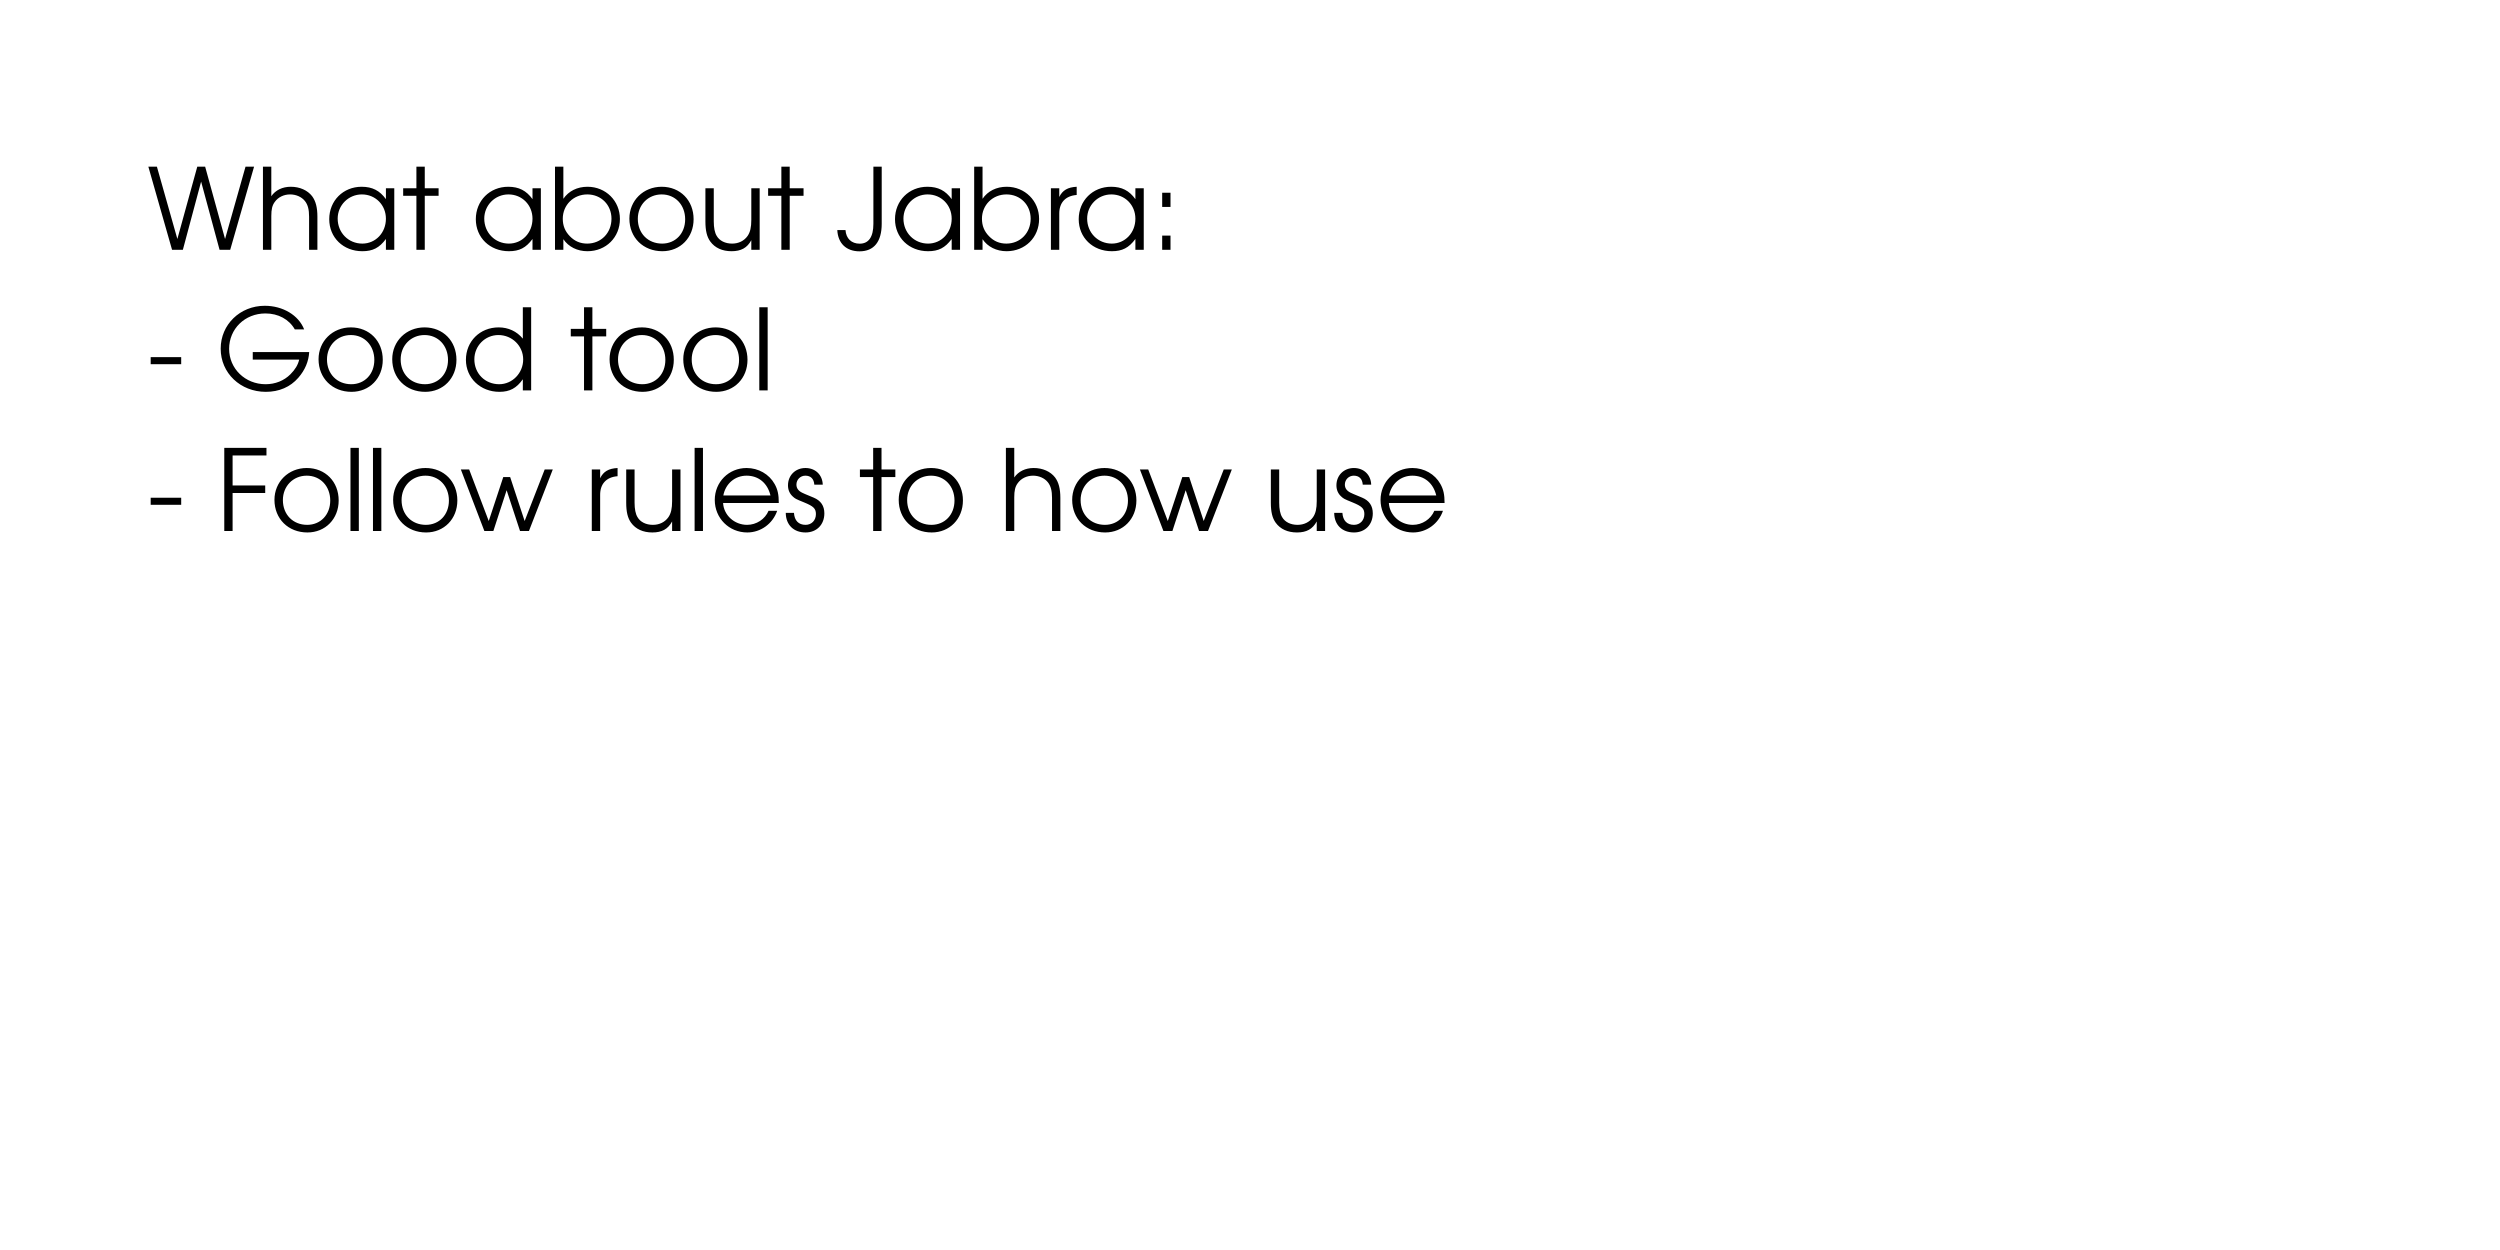
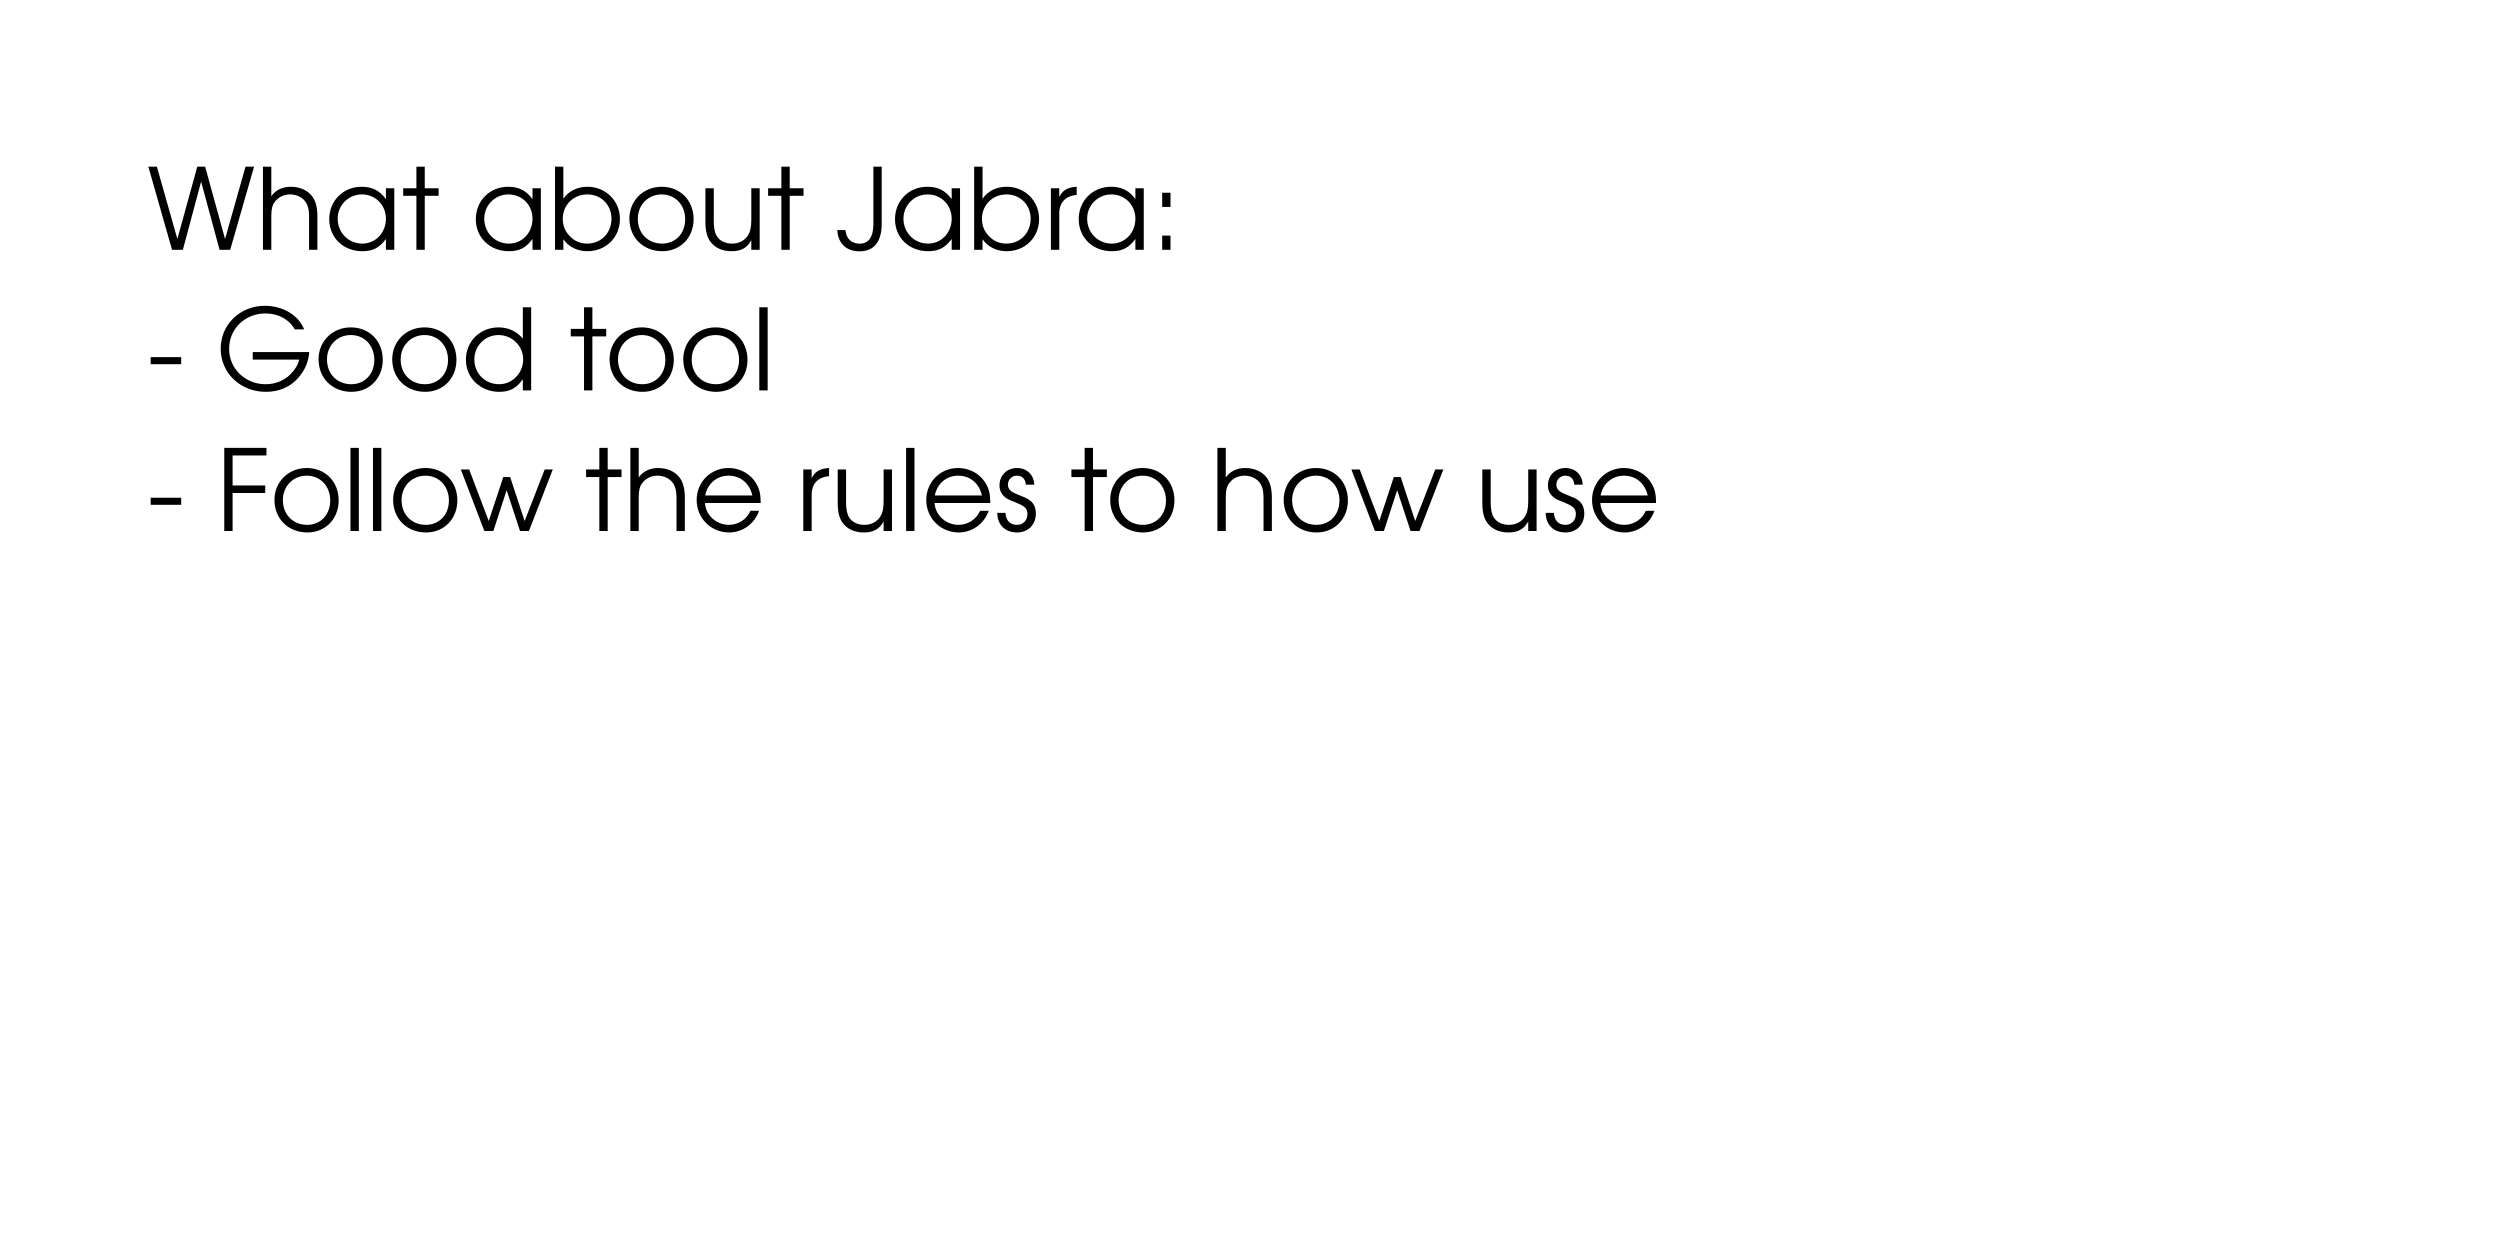
<svg xmlns="http://www.w3.org/2000/svg" width="1000" height="500" viewBox="0 0 1000 500" id="svg2" version="1.1">
  <defs id="defs4">
    <marker style="overflow:visible;" id="marker4958" refX="0.0" refY="0.0" orient="auto">
      <path transform="scale(0.4) rotate(180) translate(10,0)" style="fill-rule:evenodd;stroke:#000000;stroke-width:1pt;stroke-opacity:1;fill:#000000;fill-opacity:1" d="M 0.0,0.0 L 5.0,-5.0 L -12.5,0.0 L 5.0,5.0 L 0.0,0.0 z " id="path4960" />
    </marker>
    <marker style="overflow:visible;" id="marker4672" refX="0.0" refY="0.0" orient="auto">
      <path transform="scale(0.4) rotate(180) translate(10,0)" style="fill-rule:evenodd;stroke:#000000;stroke-width:1pt;stroke-opacity:1;fill:#000000;fill-opacity:1" d="M 0.0,0.0 L 5.0,-5.0 L -12.5,0.0 L 5.0,5.0 L 0.0,0.0 z " id="path4674" />
    </marker>
    <marker orient="auto" refY="0.0" refX="0.0" id="Arrow1Mend" style="overflow:visible;">
      <path id="path4365" d="M 0.0,0.0 L 5.0,-5.0 L -12.5,0.0 L 5.0,5.0 L 0.0,0.0 z " style="fill-rule:evenodd;stroke:#000000;stroke-width:1pt;stroke-opacity:1;fill:#000000;fill-opacity:1" transform="scale(0.4) rotate(180) translate(10,0)" />
    </marker>
  </defs>
  <g id="layer1" transform="translate(0,-552.3621)">
    <rect style="opacity:1;fill:#ffffff;fill-opacity:1;stroke:none;stroke-width:3.543;stroke-linecap:round;stroke-linejoin:round;stroke-miterlimit:4;stroke-dasharray:none;stroke-dashoffset:0;stroke-opacity:1" id="rect4322" width="1069" height="548" x="-30" y="533.362" />
    <rect style="opacity:1;fill:#ffffff;fill-opacity:1;stroke:none;stroke-width:3.543;stroke-linecap:round;stroke-linejoin:round;stroke-miterlimit:4;stroke-dasharray:none;stroke-dashoffset:0;stroke-opacity:1" id="rect5270" width="1059.246" height="560.029" x="-1051.698" y="490.86" />
    <g id="g4279" transform="matrix(1.118562,0,0,1.118562,-121.7126,3.809749)">
      <path id="path4231" d="m 475.277,172.519 c 0,0 -22.297,18.335 -33.84,0 -11.544,-18.335 -2.525,-66.67 32.83,-66.67 35.355,0 48.326,49.978 35.355,66.67 -12.97,16.693 -34.345,0 -34.345,0 z" style="fill:none;fill-rule:evenodd;stroke:#000000;stroke-width:3.543;stroke-linecap:round;stroke-linejoin:miter;stroke-miterlimit:0.9;stroke-dasharray:3.543, 7.087;stroke-dashoffset:0;stroke-opacity:1" />
      <g transform="translate(103.4879,66.78571)" id="g4205">
        <path style="opacity:1;fill:#ffffff;fill-opacity:1;stroke:#000000;stroke-width:7.087;stroke-linecap:round;stroke-linejoin:round;stroke-miterlimit:4;stroke-dasharray:none;stroke-dashoffset:0;stroke-opacity:1" id="path4201" d="m 365.029,118.553 a 14.505,14.505 0 0 1 -6.955,-16.583 14.505,14.505 0 0 1 14.523,-10.604 14.505,14.505 0 0 1 13.678,11.674 14.505,14.505 0 0 1 -8.191,16.009" />
        <rect style="opacity:1;fill:#ffffff;fill-opacity:1;stroke:#000000;stroke-width:7.087;stroke-linecap:round;stroke-linejoin:round;stroke-miterlimit:4;stroke-dasharray:none;stroke-dashoffset:0;stroke-opacity:1" id="rect4203" width="11.617" height="46.467" x="366.239" y="118.476" />
      </g>
    </g>
    <g id="g4603" transform="matrix(1.118562,0,0,1.118562,-35.49982,-10.82269)">
      <g style="fill:#ffffff" transform="translate(86.97413,213.5462)" id="g4599">
        <path style="fill:#ffffff;fill-rule:evenodd;stroke:none;stroke-width:7.087;stroke-linecap:round;stroke-linejoin:round;stroke-miterlimit:4;stroke-dasharray:none;stroke-opacity:1" d="m 160.235,-48.19 c -37.857,45.714 -34.126,116.299 -34.126,116.299 62.857,32.143 125,0 125,0 0,0 -4.596,-77.064 -24.062,-116.811" id="path4590" />
        <path id="path4592" d="m 160.235,-48.19 c -37.857,45.714 -34.126,116.299 -34.126,116.299 62.857,32.143 125,0 125,0 0,0 0,-39.941 -8.152,-65.546" style="fill:#ffffff;fill-rule:evenodd;stroke:#000000;stroke-width:7.087;stroke-linecap:round;stroke-linejoin:round;stroke-miterlimit:4;stroke-dasharray:none;stroke-opacity:1" />
      </g>
      <circle style="opacity:1;fill:#ffffff;fill-opacity:1;stroke:#000000;stroke-width:7.087;stroke-linecap:round;stroke-miterlimit:4;stroke-dasharray:none;stroke-dashoffset:0;stroke-opacity:1" id="circle4197" cx="274.822" cy="122.867" r="30" />
      <g transform="translate(-200.5133,15)" id="g4241">
        <path id="path4253" d="m 475.277,172.519 c 0,0 -22.297,18.335 -33.84,0 -11.544,-18.335 -2.525,-66.67 32.83,-66.67 35.355,0 48.326,49.978 35.355,66.67 -12.97,16.693 -34.345,0 -34.345,0 z" style="fill:none;fill-rule:evenodd;stroke:#000000;stroke-width:3.543;stroke-linecap:round;stroke-linejoin:miter;stroke-miterlimit:0.9;stroke-dasharray:3.543, 7.087;stroke-dashoffset:0;stroke-opacity:1" />
        <g transform="translate(105,66.78571)" id="g4243">
          <rect style="opacity:1;fill:#ffffff;fill-opacity:1;stroke:#000000;stroke-width:7.087;stroke-linecap:round;stroke-linejoin:round;stroke-miterlimit:4;stroke-dasharray:none;stroke-dashoffset:0;stroke-opacity:1" id="rect4245" width="32.143" height="22.5" x="354.464" y="135.219" />
          <g id="g4247" transform="translate(-1.512097,0)">
            <path d="m 365.029,118.553 a 14.505,14.505 0 0 1 -6.955,-16.583 14.505,14.505 0 0 1 14.523,-10.604 14.505,14.505 0 0 1 13.678,11.674 14.505,14.505 0 0 1 -8.191,16.009" id="path4249" style="opacity:1;fill:#ffffff;fill-opacity:1;stroke:#000000;stroke-width:7.087;stroke-linecap:round;stroke-linejoin:round;stroke-miterlimit:4;stroke-dasharray:none;stroke-dashoffset:0;stroke-opacity:1" />
            <rect y="118.476" x="366.239" height="46.467" width="11.617" id="rect4251" style="opacity:1;fill:#ffffff;fill-opacity:1;stroke:#000000;stroke-width:7.087;stroke-linecap:round;stroke-linejoin:round;stroke-miterlimit:4;stroke-dasharray:none;stroke-dashoffset:0;stroke-opacity:1" />
          </g>
        </g>
      </g>
    </g>
    <g id="g4299" transform="matrix(1.118562,0,0,1.118562,61.81506,-28.71968)">
      <path style="fill:none;fill-rule:evenodd;stroke:#000000;stroke-width:3.543;stroke-linecap:round;stroke-linejoin:miter;stroke-miterlimit:0.9;stroke-dasharray:3.543, 7.087;stroke-dashoffset:0;stroke-opacity:1" d="m 515.827,260.244 c 0,0 -77.272,63.544 -117.278,0 -40.006,-63.544 -8.752,-231.055 113.777,-231.055 122.529,0 167.48,173.205 122.529,231.055 -44.95,57.851 -119.029,0 -119.029,0 z" id="path4293" />
      <g id="g4287" transform="translate(142.9133,154.3672)">
        <path d="m 365.029,118.553 a 14.505,14.505 0 0 1 -6.955,-16.583 14.505,14.505 0 0 1 14.523,-10.604 14.505,14.505 0 0 1 13.678,11.674 14.505,14.505 0 0 1 -8.191,16.009" id="path4289" style="opacity:1;fill:#ffffff;fill-opacity:1;stroke:#000000;stroke-width:7.087;stroke-linecap:round;stroke-linejoin:round;stroke-miterlimit:4;stroke-dasharray:none;stroke-dashoffset:0;stroke-opacity:1" />
        <rect y="118.476" x="366.239" height="46.467" width="11.617" id="rect4291" style="opacity:1;fill:#ffffff;fill-opacity:1;stroke:#000000;stroke-width:7.087;stroke-linecap:round;stroke-linejoin:round;stroke-miterlimit:4;stroke-dasharray:none;stroke-dashoffset:0;stroke-opacity:1" />
      </g>
    </g>
    <g id="g4379" transform="matrix(2.041065,0,0,2.041065,-2275.938,-534.4789)">
      <path d="m 1037.816,325.533 a 11.063,11.063 0 0 1 3.247,7.834 11.063,11.063 0 0 1 -3.254,7.832" style="opacity:1;fill:none;fill-opacity:0.411;stroke:#000000;stroke-width:1.942;stroke-linecap:round;stroke-linejoin:round;stroke-miterlimit:4;stroke-dasharray:none;stroke-dashoffset:0;stroke-opacity:1" id="ellipse4327" />
      <path d="m 1045.238,318.283 a 21.438,21.438 0 0 1 0.172,29.983" id="circle4333" style="opacity:1;fill:none;fill-opacity:0.411;stroke:#000000;stroke-width:1.942;stroke-linecap:round;stroke-linejoin:round;stroke-miterlimit:4;stroke-dasharray:none;stroke-dashoffset:0;stroke-opacity:1" />
      <path d="m 1054.935,308.534 a 35.188,35.188 0 0 1 -0.097,49.752" style="opacity:1;fill:none;fill-opacity:0.411;stroke:#000000;stroke-width:1.942;stroke-linecap:round;stroke-linejoin:round;stroke-miterlimit:4;stroke-dasharray:none;stroke-dashoffset:0;stroke-opacity:1" id="circle4339" />
      <path d="m 1067.368,296.042 a 52.813,52.813 0 0 1 0.012,74.629" id="circle4345" style="opacity:1;fill:none;fill-opacity:0.411;stroke:#000000;stroke-width:1.942;stroke-linecap:round;stroke-linejoin:round;stroke-miterlimit:4;stroke-dasharray:none;stroke-dashoffset:0;stroke-opacity:1" />
    </g>
    <g id="g5180" transform="translate(-1021.594,-46.95544)">
      <rect y="642.111" x="22.51" height="153.051" width="303.522" id="rect4215" style="opacity:1;fill:#ffffff;fill-opacity:1;stroke:#000000;stroke-width:2.017;stroke-linecap:round;stroke-linejoin:round;stroke-miterlimit:4;stroke-dasharray:none;stroke-dashoffset:0;stroke-opacity:1" />
      <g id="g4199" transform="matrix(0.1976103,0,0,0.1976103,247.8544,631.3087)" style="fill:#ffffff">
        <circle r="30" cy="122.362" cx="86.429" id="circle4201" style="opacity:1;fill:#ffffff;fill-opacity:1;stroke:#000000;stroke-width:7.087;stroke-linecap:round;stroke-miterlimit:4;stroke-dasharray:none;stroke-dashoffset:0;stroke-opacity:1" />
        <path style="fill:#ffffff;fill-rule:evenodd;stroke:none;stroke-width:7.087;stroke-linecap:round;stroke-linejoin:round;stroke-miterlimit:4;stroke-dasharray:none;stroke-opacity:1" d="m 58.412,166.064 c -37.857,45.714 -34.126,116.299 -34.126,116.299 62.857,32.143 125,0 125,0 0,0 -4.596,-77.064 -24.062,-116.811" id="path4203" />
        <path id="path4205" d="m 58.412,166.064 c -37.857,45.714 -34.126,116.299 -34.126,116.299 62.857,32.143 125,0 125,0 0,0 0,-39.941 -8.152,-65.546" style="fill:#ffffff;fill-rule:evenodd;stroke:#000000;stroke-width:7.087;stroke-linecap:round;stroke-linejoin:round;stroke-miterlimit:4;stroke-dasharray:none;stroke-opacity:1" />
      </g>
      <g id="g4671" transform="matrix(0.4017374,0,0,0.4017374,136.6305,623.2813)" style="fill:#ffffff">
        <circle r="30" cy="122.362" cx="86.429" id="circle4673" style="opacity:1;fill:#ffffff;fill-opacity:1;stroke:#000000;stroke-width:7.087;stroke-linecap:round;stroke-miterlimit:4;stroke-dasharray:none;stroke-dashoffset:0;stroke-opacity:1" />
        <path style="fill:#ffffff;fill-rule:evenodd;stroke:none;stroke-width:7.087;stroke-linecap:round;stroke-linejoin:round;stroke-miterlimit:4;stroke-dasharray:none;stroke-opacity:1" d="m 58.412,166.064 c -37.857,45.714 -34.126,116.299 -34.126,116.299 62.857,32.143 125,0 125,0 0,0 -4.596,-77.064 -24.062,-116.811" id="path4675" />
        <path id="path4677" d="m 58.412,166.064 c -37.857,45.714 -34.126,116.299 -34.126,116.299 62.857,32.143 125,0 125,0 0,0 0,-39.941 -8.152,-65.546" style="fill:#ffffff;fill-rule:evenodd;stroke:#000000;stroke-width:7.087;stroke-linecap:round;stroke-linejoin:round;stroke-miterlimit:4;stroke-dasharray:none;stroke-opacity:1" />
      </g>
      <path style="fill:none;fill-rule:evenodd;stroke:#000000;stroke-width:1.068;stroke-linecap:round;stroke-linejoin:miter;stroke-miterlimit:4;stroke-dasharray:none;stroke-opacity:1" d="m 243.924,724.15 0.603,41.907" id="path4309" />
      <path id="path4305" d="m 69.36,724.15 211.949,0" style="fill:none;fill-rule:evenodd;stroke:#000000;stroke-width:3.205;stroke-linecap:round;stroke-linejoin:miter;stroke-miterlimit:4;stroke-dasharray:none;stroke-opacity:1" />
      <path id="path4307" d="m 103.429,725.356 0.603,41.907" style="fill:none;fill-rule:evenodd;stroke:#000000;stroke-width:1.068;stroke-linecap:round;stroke-linejoin:miter;stroke-miterlimit:4;stroke-dasharray:none;stroke-opacity:1" />
      <path transform="scale(-1,1)" d="m -190.947,675.818 a 39.34,39.34 0 0 1 0.471,54.723" style="opacity:1;fill:none;fill-opacity:0.411;stroke:#000000;stroke-width:2.137;stroke-linecap:round;stroke-linejoin:round;stroke-miterlimit:4;stroke-dasharray:none;stroke-dashoffset:0;stroke-opacity:1" id="circle4359" />
      <path transform="scale(-1,1)" d="m -173.39,657.69 a 64.573,64.573 0 0 1 18.985,46.168 64.573,64.573 0 0 1 -19.605,45.908" id="circle4365" style="opacity:1;fill:none;fill-opacity:0.411;stroke:#000000;stroke-width:2.137;stroke-linecap:round;stroke-linejoin:round;stroke-miterlimit:4;stroke-dasharray:none;stroke-dashoffset:0;stroke-opacity:1" />
      <path transform="scale(-1,1)" d="m -142.752,643.568 a 96.916,96.916 0 0 1 -7.9,128.591" style="opacity:1;fill:none;fill-opacity:0.411;stroke:#000000;stroke-width:2.137;stroke-linecap:round;stroke-linejoin:round;stroke-miterlimit:4;stroke-dasharray:none;stroke-dashoffset:0;stroke-opacity:1" id="circle4371" />
      <path transform="scale(-1,1)" d="M -96.087,644.021 A 136.492,136.492 0 0 1 -118.067,795.334" id="circle4410" style="opacity:1;fill:none;fill-opacity:0.411;stroke:#000000;stroke-width:2.137;stroke-linecap:round;stroke-linejoin:round;stroke-miterlimit:4;stroke-dasharray:none;stroke-dashoffset:0;stroke-opacity:1" />
      <path transform="scale(-1,1)" d="M -45.461,643.623 A 183.53,183.53 0 0 1 -60.144,795.38" style="opacity:1;fill:none;fill-opacity:0.411;stroke:#000000;stroke-width:2.137;stroke-linecap:round;stroke-linejoin:round;stroke-miterlimit:4;stroke-dasharray:none;stroke-dashoffset:0;stroke-opacity:1" id="circle4424" />
      <path d="M 57.258,644.158 A 238.124,238.124 0 0 1 52.794,794.646" id="circle4442" style="opacity:1;fill:none;fill-opacity:0.411;stroke:#b3b3b3;stroke-width:2.137;stroke-linecap:round;stroke-linejoin:round;stroke-miterlimit:4;stroke-dasharray:none;stroke-dashoffset:0;stroke-opacity:1" />
      <path style="opacity:1;fill:none;fill-opacity:0.411;stroke:#b3b3b3;stroke-width:2.137;stroke-linecap:round;stroke-linejoin:round;stroke-miterlimit:4;stroke-dasharray:none;stroke-dashoffset:0;stroke-opacity:1" id="path4210" d="m 142.873,644.106 a 238.124,238.124 0 0 1 -4.584,150.911" />
      <path d="m 257.942,643.772 a 238.124,238.124 0 0 1 -4.765,152.003" id="path4212" style="opacity:1;fill:none;fill-opacity:0.411;stroke:#b3b3b3;stroke-width:2.137;stroke-linecap:round;stroke-linejoin:round;stroke-miterlimit:4;stroke-dasharray:none;stroke-dashoffset:0;stroke-opacity:1" />
      <g style="fill:#ffffff" transform="matrix(0.4017374,0,0,0.4017374,74.37474,653.5538)" id="g4191">
        <circle style="opacity:1;fill:#ffffff;fill-opacity:1;stroke:#000000;stroke-width:7.087;stroke-linecap:round;stroke-miterlimit:4;stroke-dasharray:none;stroke-dashoffset:0;stroke-opacity:1" id="path4138" cx="86.429" cy="122.362" r="30" />
        <path id="path4584" d="m 58.412,166.064 c -37.857,45.714 -34.126,116.299 -34.126,116.299 62.857,32.143 125,0 125,0 0,0 -4.596,-77.064 -24.062,-116.811" style="fill:#ffffff;fill-rule:evenodd;stroke:none;stroke-width:7.087;stroke-linecap:round;stroke-linejoin:round;stroke-miterlimit:4;stroke-dasharray:none;stroke-opacity:1" />
        <path style="fill:#ffffff;fill-rule:evenodd;stroke:#000000;stroke-width:7.087;stroke-linecap:round;stroke-linejoin:round;stroke-miterlimit:4;stroke-dasharray:none;stroke-opacity:1" d="m 58.412,166.064 c -37.857,45.714 -34.126,116.299 -34.126,116.299 62.857,32.143 125,0 125,0 0,0 0,-39.941 -8.152,-65.546" id="path4164" />
      </g>
      <g id="g4624" transform="matrix(0.4017374,0,0,0.4017374,201.3285,653.5538)" style="fill:#ffffff">
        <circle r="30" cy="122.362" cx="86.429" id="circle4626" style="opacity:1;fill:#ffffff;fill-opacity:1;stroke:#000000;stroke-width:7.087;stroke-linecap:round;stroke-miterlimit:4;stroke-dasharray:none;stroke-dashoffset:0;stroke-opacity:1" />
        <path style="fill:#ffffff;fill-rule:evenodd;stroke:none;stroke-width:7.087;stroke-linecap:round;stroke-linejoin:round;stroke-miterlimit:4;stroke-dasharray:none;stroke-opacity:1" d="m 58.412,166.064 c -37.857,45.714 -34.126,116.299 -34.126,116.299 62.857,32.143 125,0 125,0 0,0 -4.596,-77.064 -24.062,-116.811" id="path4628" />
        <path id="path4630" d="m 58.412,166.064 c -37.857,45.714 -34.126,116.299 -34.126,116.299 62.857,32.143 125,0 125,0 0,0 0,-39.941 -8.152,-65.546" style="fill:#ffffff;fill-rule:evenodd;stroke:#000000;stroke-width:7.087;stroke-linecap:round;stroke-linejoin:round;stroke-miterlimit:4;stroke-dasharray:none;stroke-opacity:1" />
      </g>
      <path id="path4634" style="opacity:1;fill:none;fill-opacity:0.411;stroke:#000000;stroke-width:2.137;stroke-linecap:round;stroke-linejoin:round;stroke-miterlimit:4;stroke-dasharray:none;stroke-dashoffset:0;stroke-opacity:1" d="m 126.85,700.286 a 6.808,6.808 0 0 1 1.998,4.821 6.808,6.808 0 0 1 -2.002,4.819" />
      <path style="opacity:1;fill:none;fill-opacity:0.411;stroke:#000000;stroke-width:2.137;stroke-linecap:round;stroke-linejoin:round;stroke-miterlimit:4;stroke-dasharray:none;stroke-dashoffset:0;stroke-opacity:1" id="path4636" d="m 131.417,695.825 a 13.192,13.192 0 0 1 0.106,18.45" />
      <path id="path4638" style="opacity:1;fill:none;fill-opacity:0.411;stroke:#000000;stroke-width:2.137;stroke-linecap:round;stroke-linejoin:round;stroke-miterlimit:4;stroke-dasharray:none;stroke-dashoffset:0;stroke-opacity:1" d="m 137.384,689.826 a 21.653,21.653 0 0 1 -0.059,30.616" />
      <path transform="scale(-1,-1)" d="m -217.236,-709.378 a 6.808,6.808 0 0 1 1.998,4.821 6.808,6.808 0 0 1 -2.002,4.819" style="opacity:1;fill:none;fill-opacity:0.411;stroke:#000000;stroke-width:2.137;stroke-linecap:round;stroke-linejoin:round;stroke-miterlimit:4;stroke-dasharray:none;stroke-dashoffset:0;stroke-opacity:1" id="path4644" />
      <path transform="scale(-1,-1)" d="m -212.668,-713.84 a 13.192,13.192 0 0 1 0.106,18.45" id="path4646" style="opacity:1;fill:none;fill-opacity:0.411;stroke:#000000;stroke-width:2.137;stroke-linecap:round;stroke-linejoin:round;stroke-miterlimit:4;stroke-dasharray:none;stroke-dashoffset:0;stroke-opacity:1" />
      <path transform="scale(-1,-1)" d="m -206.701,-719.839 a 21.653,21.653 0 0 1 -0.059,30.616" style="opacity:1;fill:none;fill-opacity:0.411;stroke:#000000;stroke-width:2.137;stroke-linecap:round;stroke-linejoin:round;stroke-miterlimit:4;stroke-dasharray:none;stroke-dashoffset:0;stroke-opacity:1" id="path4648" />
      <path d="m 276.078,654.296 a 3.349,3.349 0 0 1 0.983,2.371 3.349,3.349 0 0 1 -0.985,2.371" style="opacity:1;fill:none;fill-opacity:0.411;stroke:#000000;stroke-width:1.051;stroke-linecap:round;stroke-linejoin:round;stroke-miterlimit:4;stroke-dasharray:none;stroke-dashoffset:0;stroke-opacity:1" id="path4209" />
      <path d="m 278.325,652.101 a 6.489,6.489 0 0 1 0.052,9.076" id="path4211" style="opacity:1;fill:none;fill-opacity:0.411;stroke:#000000;stroke-width:1.051;stroke-linecap:round;stroke-linejoin:round;stroke-miterlimit:4;stroke-dasharray:none;stroke-dashoffset:0;stroke-opacity:1" />
      <path d="m 281.26,649.151 a 10.651,10.651 0 0 1 -0.029,15.059" style="opacity:1;fill:none;fill-opacity:0.411;stroke:#000000;stroke-width:1.051;stroke-linecap:round;stroke-linejoin:round;stroke-miterlimit:4;stroke-dasharray:none;stroke-dashoffset:0;stroke-opacity:1" id="path4213" />
      <g style="fill:#ffffff" transform="matrix(0.1976103,0,0,0.1976103,278.0035,631.3087)" id="g4230">
        <circle style="opacity:1;fill:#ffffff;fill-opacity:1;stroke:#000000;stroke-width:7.087;stroke-linecap:round;stroke-miterlimit:4;stroke-dasharray:none;stroke-dashoffset:0;stroke-opacity:1" id="circle4232" cx="86.429" cy="122.362" r="30" />
        <path id="path4234" d="m 58.412,166.064 c -37.857,45.714 -34.126,116.299 -34.126,116.299 62.857,32.143 125,0 125,0 0,0 -4.596,-77.064 -24.062,-116.811" style="fill:#ffffff;fill-rule:evenodd;stroke:none;stroke-width:7.087;stroke-linecap:round;stroke-linejoin:round;stroke-miterlimit:4;stroke-dasharray:none;stroke-opacity:1" />
        <path style="fill:#ffffff;fill-rule:evenodd;stroke:#000000;stroke-width:7.087;stroke-linecap:round;stroke-linejoin:round;stroke-miterlimit:4;stroke-dasharray:none;stroke-opacity:1" d="m 58.412,166.064 c -37.857,45.714 -34.126,116.299 -34.126,116.299 62.857,32.143 125,0 125,0 0,0 0,-39.941 -8.152,-65.546" id="path4236" />
      </g>
      <rect transform="scale(-1,1)" y="704.38" x="-477.564" height="12.79" width="14.447" id="rect4625" style="opacity:1;fill:#000000;fill-opacity:1;stroke:#000000;stroke-width:4.253;stroke-linecap:round;stroke-linejoin:round;stroke-miterlimit:4;stroke-dasharray:none;stroke-dashoffset:0;stroke-opacity:1" />
      <path d="m 540.754,699.062 a 57.561,57.561 0 0 1 -65.291,-8.641 57.561,57.561 0 0 1 -14.443,-64.258 57.561,57.561 0 0 1 55.314,-35.749 57.561,57.561 0 0 1 52.654,39.562 l -54.686,17.963 z" transform="matrix(-0.2588191,0.9659258,0.9659258,0.2588191,0,0)" id="circle4595" style="opacity:1;fill:#000000;fill-opacity:1;stroke:#000000;stroke-width:3.543;stroke-linecap:round;stroke-linejoin:round;stroke-miterlimit:4;stroke-dasharray:none;stroke-dashoffset:0;stroke-opacity:1" />
      <circle transform="matrix(-0.2588191,0.9659258,0.9659258,0.2588191,0,0)" style="opacity:1;fill:#ffffff;fill-opacity:1;stroke:#000000;stroke-width:3.543;stroke-linecap:round;stroke-linejoin:round;stroke-miterlimit:4;stroke-dasharray:none;stroke-dashoffset:0;stroke-opacity:1" id="circle4521" cx="514.302" cy="647.94" r="46.546" />
      <path transform="matrix(-0.2588191,0.9659258,0.9659258,0.2588191,0,0)" id="path4523" style="opacity:1;fill:#ffffff;fill-opacity:1;stroke:#000000;stroke-width:3.543;stroke-linecap:round;stroke-linejoin:round;stroke-miterlimit:4;stroke-dasharray:none;stroke-dashoffset:0;stroke-opacity:1" d="m 547.941,647.94 a 33.639,33.639 0 0 1 -31.298,33.557 33.639,33.639 0 0 1 -35.654,-28.887 33.639,33.639 0 0 1 26.336,-37.578" />
      <circle transform="matrix(-0.2588191,0.9659258,0.9659258,0.2588191,0,0)" style="opacity:1;fill:#000000;fill-opacity:1;stroke:#000000;stroke-width:3.543;stroke-linecap:round;stroke-linejoin:round;stroke-miterlimit:4;stroke-dasharray:none;stroke-dashoffset:0;stroke-opacity:1" id="circle4525" cx="514.302" cy="647.94" r="1.936" />
      <path style="fill:none;fill-rule:evenodd;stroke:#000000;stroke-width:3.543;stroke-linecap:round;stroke-linejoin:round;stroke-miterlimit:4;stroke-dasharray:none;stroke-opacity:1" d="m 459.983,644.254 2.008,7.852 7.099,-3.91" id="path4527" />
      <path transform="scale(-1,1)" d="m -440.681,794.52 a 52.562,52.562 0 0 1 -46.062,-30.02 52.562,52.562 0 0 1 5.901,-54.663 l 41.591,32.14 z" style="opacity:1;fill:#000000;fill-opacity:1;stroke:#000000;stroke-width:3.543;stroke-linecap:round;stroke-linejoin:round;stroke-miterlimit:4;stroke-dasharray:none;stroke-dashoffset:0;stroke-opacity:1" id="circle4576" />
      <path id="path4591" d="m 327.576,642.912 84.146,124.982 39.598,6.718 -9.192,19.799 -114.905,-0.354 z" style="fill:#000000;fill-rule:evenodd;stroke:#000000;stroke-width:3.543;stroke-linecap:round;stroke-linejoin:round;stroke-miterlimit:4;stroke-dasharray:none;stroke-opacity:1" />
      <circle transform="scale(-1,1)" r="36.062" cy="741.977" cx="-439.251" id="path4505" style="opacity:1;fill:#ffffff;fill-opacity:1;stroke:#000000;stroke-width:3.543;stroke-linecap:round;stroke-linejoin:round;stroke-miterlimit:4;stroke-dasharray:none;stroke-dashoffset:0;stroke-opacity:1" />
      <path transform="scale(-1,1)" d="m -413.188,741.977 a 26.062,26.062 0 0 1 -24.249,25.999 26.062,26.062 0 0 1 -27.624,-22.381 26.062,26.062 0 0 1 20.404,-29.114" style="opacity:1;fill:#ffffff;fill-opacity:1;stroke:#000000;stroke-width:3.543;stroke-linecap:round;stroke-linejoin:round;stroke-miterlimit:4;stroke-dasharray:none;stroke-dashoffset:0;stroke-opacity:1" id="circle4509" />
      <circle transform="scale(-1,1)" r="1.5" cy="741.977" cx="-439.25" id="path4507" style="opacity:1;fill:#000000;fill-opacity:1;stroke:#000000;stroke-width:3.543;stroke-linecap:round;stroke-linejoin:round;stroke-miterlimit:4;stroke-dasharray:none;stroke-dashoffset:0;stroke-opacity:1" />
      <path id="path4511" d="m 446.093,712.965 -5.474,3.077 4.35,4.528" style="fill:none;fill-rule:evenodd;stroke:#000000;stroke-width:3.543;stroke-linecap:round;stroke-linejoin:round;stroke-miterlimit:4;stroke-dasharray:none;stroke-opacity:1" />
      <path d="m -257.67,-832.929 a 42.379,42.379 0 0 1 -40.599,-20.747 42.379,42.379 0 0 1 1.711,-45.56" transform="matrix(0.5784352,-0.8157284,-0.8157284,-0.5784352,0,0)" style="opacity:1;fill:#000000;fill-opacity:1;stroke:#000000;stroke-width:3.543;stroke-linecap:round;stroke-linejoin:round;stroke-miterlimit:4;stroke-dasharray:none;stroke-dashoffset:0;stroke-opacity:1" id="circle4611" />
      <circle transform="matrix(0.5784352,-0.8157284,-0.8157284,-0.5784352,0,0)" r="36.062" cy="-875.115" cx="-261.713" id="circle4531" style="opacity:1;fill:#ffffff;fill-opacity:1;stroke:#000000;stroke-width:3.543;stroke-linecap:round;stroke-linejoin:round;stroke-miterlimit:4;stroke-dasharray:none;stroke-dashoffset:0;stroke-opacity:1" />
      <path transform="matrix(0.5784352,-0.8157284,-0.8157284,-0.5784352,0,0)" d="m -235.65,-875.115 a 26.062,26.062 0 0 1 -24.249,25.999 26.062,26.062 0 0 1 -27.624,-22.381 26.062,26.062 0 0 1 20.404,-29.114" style="opacity:1;fill:#ffffff;fill-opacity:1;stroke:#000000;stroke-width:3.543;stroke-linecap:round;stroke-linejoin:round;stroke-miterlimit:4;stroke-dasharray:none;stroke-dashoffset:0;stroke-opacity:1" id="path4533" />
      <circle transform="matrix(0.5784352,-0.8157284,-0.8157284,-0.5784352,0,0)" r="1.5" cy="-875.115" cx="-261.713" id="circle4535" style="opacity:1;fill:#000000;fill-opacity:1;stroke:#000000;stroke-width:3.543;stroke-linecap:round;stroke-linejoin:round;stroke-miterlimit:4;stroke-dasharray:none;stroke-dashoffset:0;stroke-opacity:1" />
      <path id="path4537" d="m 582.18,742.047 0.656,-6.245 -6.21,0.929" style="fill:none;fill-rule:evenodd;stroke:#000000;stroke-width:3.543;stroke-linecap:round;stroke-linejoin:round;stroke-miterlimit:4;stroke-dasharray:none;stroke-opacity:1" />
      <rect transform="scale(-1,1)" ry="0" y="757.818" x="-670.7" height="4.243" width="110.132" id="rect4623" style="opacity:1;fill:#000000;fill-opacity:1;stroke:#000000;stroke-width:3.543;stroke-linecap:round;stroke-linejoin:round;stroke-miterlimit:4;stroke-dasharray:none;stroke-dashoffset:0;stroke-opacity:1" />
      <rect style="opacity:1;fill:#ffffff;fill-opacity:1;stroke:#000000;stroke-width:2.017;stroke-linecap:round;stroke-linejoin:round;stroke-miterlimit:4;stroke-dasharray:none;stroke-dashoffset:0;stroke-opacity:1" id="rect4282" width="303.522" height="153.051" x="673.155" y="642.798" />
      <g style="fill:#ffffff" transform="matrix(0.4017374,0,0,0.4017374,748.6291,650.4827)" id="g4594">
        <circle style="opacity:1;fill:#ffffff;fill-opacity:1;stroke:#000000;stroke-width:7.087;stroke-linecap:round;stroke-miterlimit:4;stroke-dasharray:none;stroke-dashoffset:0;stroke-opacity:1" id="circle4596" cx="86.429" cy="122.362" r="30" />
        <path id="path4598" d="m 58.412,166.064 c -37.857,45.714 -34.126,116.299 -34.126,116.299 62.857,32.143 125,0 125,0 0,0 -4.596,-77.064 -24.062,-116.811" style="fill:#ffffff;fill-rule:evenodd;stroke:none;stroke-width:7.087;stroke-linecap:round;stroke-linejoin:round;stroke-miterlimit:4;stroke-dasharray:none;stroke-opacity:1" />
        <path style="fill:#ffffff;fill-rule:evenodd;stroke:#000000;stroke-width:7.087;stroke-linecap:round;stroke-linejoin:round;stroke-miterlimit:4;stroke-dasharray:none;stroke-opacity:1" d="m 58.412,166.064 c -37.857,45.714 -34.126,116.299 -34.126,116.299 62.857,32.143 125,0 125,0 0,0 0,-39.941 -8.152,-65.546" id="path4600" />
      </g>
      <g id="g4304" transform="matrix(0.3014916,0,0,0.3014916,676.0791,476.9021)">
        <path style="fill:none;fill-rule:evenodd;stroke:#000000;stroke-width:3.543;stroke-linecap:round;stroke-linejoin:miter;stroke-miterlimit:4;stroke-dasharray:none;stroke-opacity:1" d="m 722,822.362 2,139" id="path4306" />
        <path id="path4308" d="m 143,822.362 703,0" style="fill:none;fill-rule:evenodd;stroke:#000000;stroke-width:10.63;stroke-linecap:round;stroke-linejoin:miter;stroke-miterlimit:4;stroke-dasharray:none;stroke-opacity:1" />
        <path id="path4310" d="m 256,826.362 2,139" style="fill:none;fill-rule:evenodd;stroke:#000000;stroke-width:3.543;stroke-linecap:round;stroke-linejoin:miter;stroke-miterlimit:4;stroke-dasharray:none;stroke-opacity:1" />
      </g>
      <rect y="720.712" x="821.896" height="2.475" width="6.541" id="rect4627" style="opacity:1;fill:#000000;fill-opacity:1;stroke:#000000;stroke-width:3.543;stroke-linecap:round;stroke-linejoin:round;stroke-miterlimit:4;stroke-dasharray:none;stroke-dashoffset:0;stroke-opacity:1" />
      <path transform="matrix(0,-1,1,0,0,0)" id="path4631" style="opacity:1;fill:none;fill-opacity:0.411;stroke:#000000;stroke-width:3.963;stroke-linecap:round;stroke-linejoin:round;stroke-miterlimit:4;stroke-dasharray:none;stroke-dashoffset:0;stroke-opacity:1" d="m -709.167,809.385 a 22.58,22.58 0 0 1 6.628,15.991 22.58,22.58 0 0 1 -6.642,15.985" />
      <path transform="matrix(0,-1,1,0,0,0)" style="opacity:1;fill:none;fill-opacity:0.411;stroke:#000000;stroke-width:3.963;stroke-linecap:round;stroke-linejoin:round;stroke-miterlimit:4;stroke-dasharray:none;stroke-dashoffset:0;stroke-opacity:1" id="path4633" d="m -694.018,794.587 a 43.756,43.756 0 0 1 0.352,61.197" />
      <path transform="matrix(0,-1,1,0,0,0)" id="path4635" style="opacity:1;fill:none;fill-opacity:0.411;stroke:#000000;stroke-width:3.963;stroke-linecap:round;stroke-linejoin:round;stroke-miterlimit:4;stroke-dasharray:none;stroke-dashoffset:0;stroke-opacity:1" d="m -674.225,774.69 a 71.821,71.821 0 0 1 -0.197,101.547" />
      <path transform="matrix(0,1,1,0,0,0)" style="opacity:1;fill:none;fill-opacity:0.411;stroke:#cccccc;stroke-width:3.963;stroke-linecap:round;stroke-linejoin:round;stroke-miterlimit:4;stroke-dasharray:none;stroke-dashoffset:0;stroke-opacity:1" id="path4637" d="m 647.357,749.191 a 107.795,107.795 0 0 1 0.025,152.323" />
      <path id="path4346" d="m 325.269,810.532 0,214.96" style="fill:none;fill-rule:evenodd;stroke:#000000;stroke-width:3.543;stroke-linecap:butt;stroke-linejoin:miter;stroke-miterlimit:4;stroke-dasharray:none;stroke-opacity:1" />
      <path style="fill:none;fill-rule:evenodd;stroke:#000000;stroke-width:3.543;stroke-linecap:butt;stroke-linejoin:miter;stroke-miterlimit:4;stroke-dasharray:none;stroke-opacity:1" d="m 673.918,810.532 0,214.96" id="path4348" />
      <path style="fill:none;fill-rule:evenodd;stroke:#000000;stroke-width:3.543;stroke-linecap:butt;stroke-linejoin:miter;stroke-miterlimit:4;stroke-dasharray:none;stroke-opacity:1;marker-end:url(#Arrow1Mend)" d="m 343.084,857.201 313.019,0" id="path4350" />
      <text id="text4632" y="847.687" x="201.304" style="font-style:normal;font-weight:normal;font-size:15px;line-height:125%;font-family:sans-serif;text-align:start;letter-spacing:0px;word-spacing:0px;writing-mode:lr-tb;text-anchor:start;fill:#000000;fill-opacity:1;stroke:none;stroke-width:1px;stroke-linecap:butt;stroke-linejoin:miter;stroke-opacity:1" xml:space="preserve">
        <tspan style="font-size:45px" y="847.687" x="201.304" id="tspan4634">talks</tspan>
      </text>
      <text xml:space="preserve" style="font-style:normal;font-weight:normal;font-size:15px;line-height:125%;font-family:sans-serif;text-align:start;letter-spacing:0px;word-spacing:0px;writing-mode:lr-tb;text-anchor:start;fill:#000000;fill-opacity:1;stroke:none;stroke-width:1px;stroke-linecap:butt;stroke-linejoin:miter;stroke-opacity:1" x="689.304" y="918.925" id="text4648">
        <tspan id="tspan4650" x="689.304" y="918.925" style="font-size:45px">reacts</tspan>
      </text>
      <path id="path4670" d="m 662.871,910.685 -313.019,0" style="fill:none;fill-rule:evenodd;stroke:#000000;stroke-width:3.543;stroke-linecap:butt;stroke-linejoin:miter;stroke-miterlimit:4;stroke-dasharray:none;stroke-opacity:1;marker-end:url(#marker4672)" />
      <text xml:space="preserve" style="font-style:normal;font-weight:normal;font-size:15px;line-height:125%;font-family:sans-serif;text-align:start;letter-spacing:0px;word-spacing:0px;writing-mode:lr-tb;text-anchor:start;fill:#000000;fill-opacity:1;stroke:none;stroke-width:1px;stroke-linecap:butt;stroke-linejoin:miter;stroke-opacity:1" x="45.495" y="963.687" id="text4946">
        <tspan id="tspan4948" x="45.495" y="963.687" style="font-size:45px">stop talking</tspan>
      </text>
      <path id="path4956" d="m 343.084,964.17 313.019,0" style="fill:none;fill-rule:evenodd;stroke:#000000;stroke-width:3.543;stroke-linecap:butt;stroke-linejoin:miter;stroke-miterlimit:4;stroke-dasharray:none;stroke-opacity:1;marker-end:url(#marker4958)" />
      <text id="text5016" y="1024.855" x="343.216" style="font-style:normal;font-weight:normal;font-size:15px;line-height:125%;font-family:sans-serif;text-align:start;letter-spacing:0px;word-spacing:0px;writing-mode:lr-tb;text-anchor:start;fill:#000000;fill-opacity:1;stroke:none;stroke-width:1px;stroke-linecap:butt;stroke-linejoin:miter;stroke-opacity:1" xml:space="preserve">
        <tspan style="font-size:45px" y="1024.855" x="343.216" id="tspan5018">Time</tspan>
      </text>
      <rect y="855.786" x="667.554" height="57.276" width="13.081" id="rect5176" style="opacity:1;fill:#000000;fill-opacity:1;stroke:none;stroke-width:3.543;stroke-linecap:round;stroke-linejoin:round;stroke-miterlimit:4;stroke-dasharray:none;stroke-dashoffset:0;stroke-opacity:1" />
      <rect style="opacity:1;fill:#000000;fill-opacity:1;stroke:none;stroke-width:3.543;stroke-linecap:round;stroke-linejoin:round;stroke-miterlimit:4;stroke-dasharray:none;stroke-dashoffset:0;stroke-opacity:1" id="rect5178" width="13.081" height="57.276" x="318.728" y="909.991" />
    </g>
    <text xml:space="preserve" style="font-style:normal;font-weight:normal;font-size:15px;line-height:125%;font-family:sans-serif;text-align:start;letter-spacing:0px;word-spacing:0px;writing-mode:lr-tb;text-anchor:start;fill:#000000;fill-opacity:1;stroke:none;stroke-width:1px;stroke-linecap:butt;stroke-linejoin:miter;stroke-opacity:1" x="58.882" y="652.27" id="text4278">
      <tspan id="tspan4280" x="58.882" y="652.27" style="font-style:normal;font-variant:normal;font-weight:normal;font-stretch:normal;font-size:45px;font-family:'URW Gothic L';-inkscape-font-specification:'URW Gothic L'">What about Jabra:</tspan>
      <tspan x="58.882" y="708.52" style="font-style:normal;font-variant:normal;font-weight:normal;font-stretch:normal;font-size:45px;font-family:'URW Gothic L';-inkscape-font-specification:'URW Gothic L'" id="tspan4294">- Good tool</tspan>
-       <tspan x="58.882" y="764.77" style="font-style:normal;font-variant:normal;font-weight:normal;font-stretch:normal;font-size:45px;font-family:'URW Gothic L';-inkscape-font-specification:'URW Gothic L'" id="tspan4344">- Follow rules to how use</tspan>
+       <tspan x="58.882" y="764.77" style="font-style:normal;font-variant:normal;font-weight:normal;font-stretch:normal;font-size:45px;font-family:'URW Gothic L';-inkscape-font-specification:'URW Gothic L'" id="tspan4344">- Follow the rules to how use</tspan>
      <tspan x="58.882" y="821.02" style="font-style:normal;font-variant:normal;font-weight:normal;font-stretch:normal;font-size:22.5px;font-family:'URW Gothic L';-inkscape-font-specification:'URW Gothic L'" id="tspan4312" />
      <tspan x="58.882" y="877.27" style="font-style:normal;font-variant:normal;font-weight:normal;font-stretch:normal;font-size:45px;font-family:'URW Gothic L';-inkscape-font-specification:'URW Gothic L'" id="tspan4284" />
    </text>
    <flowRoot xml:space="preserve" id="flowRoot4298" style="fill:black;stroke:none;stroke-opacity:1;stroke-width:1px;stroke-linejoin:miter;stroke-linecap:butt;fill-opacity:1;font-family:sans-serif;font-style:normal;font-weight:normal;font-size:15px;line-height:125%;letter-spacing:0px;word-spacing:0px;text-anchor:start;text-align:start;writing-mode:lr">
      <flowRegion id="flowRegion4300">
        <rect id="rect4302" width="16" height="16" x="209" y="217" />
      </flowRegion>
      <flowPara id="flowPara4304" />
    </flowRoot>
  </g>
</svg>
